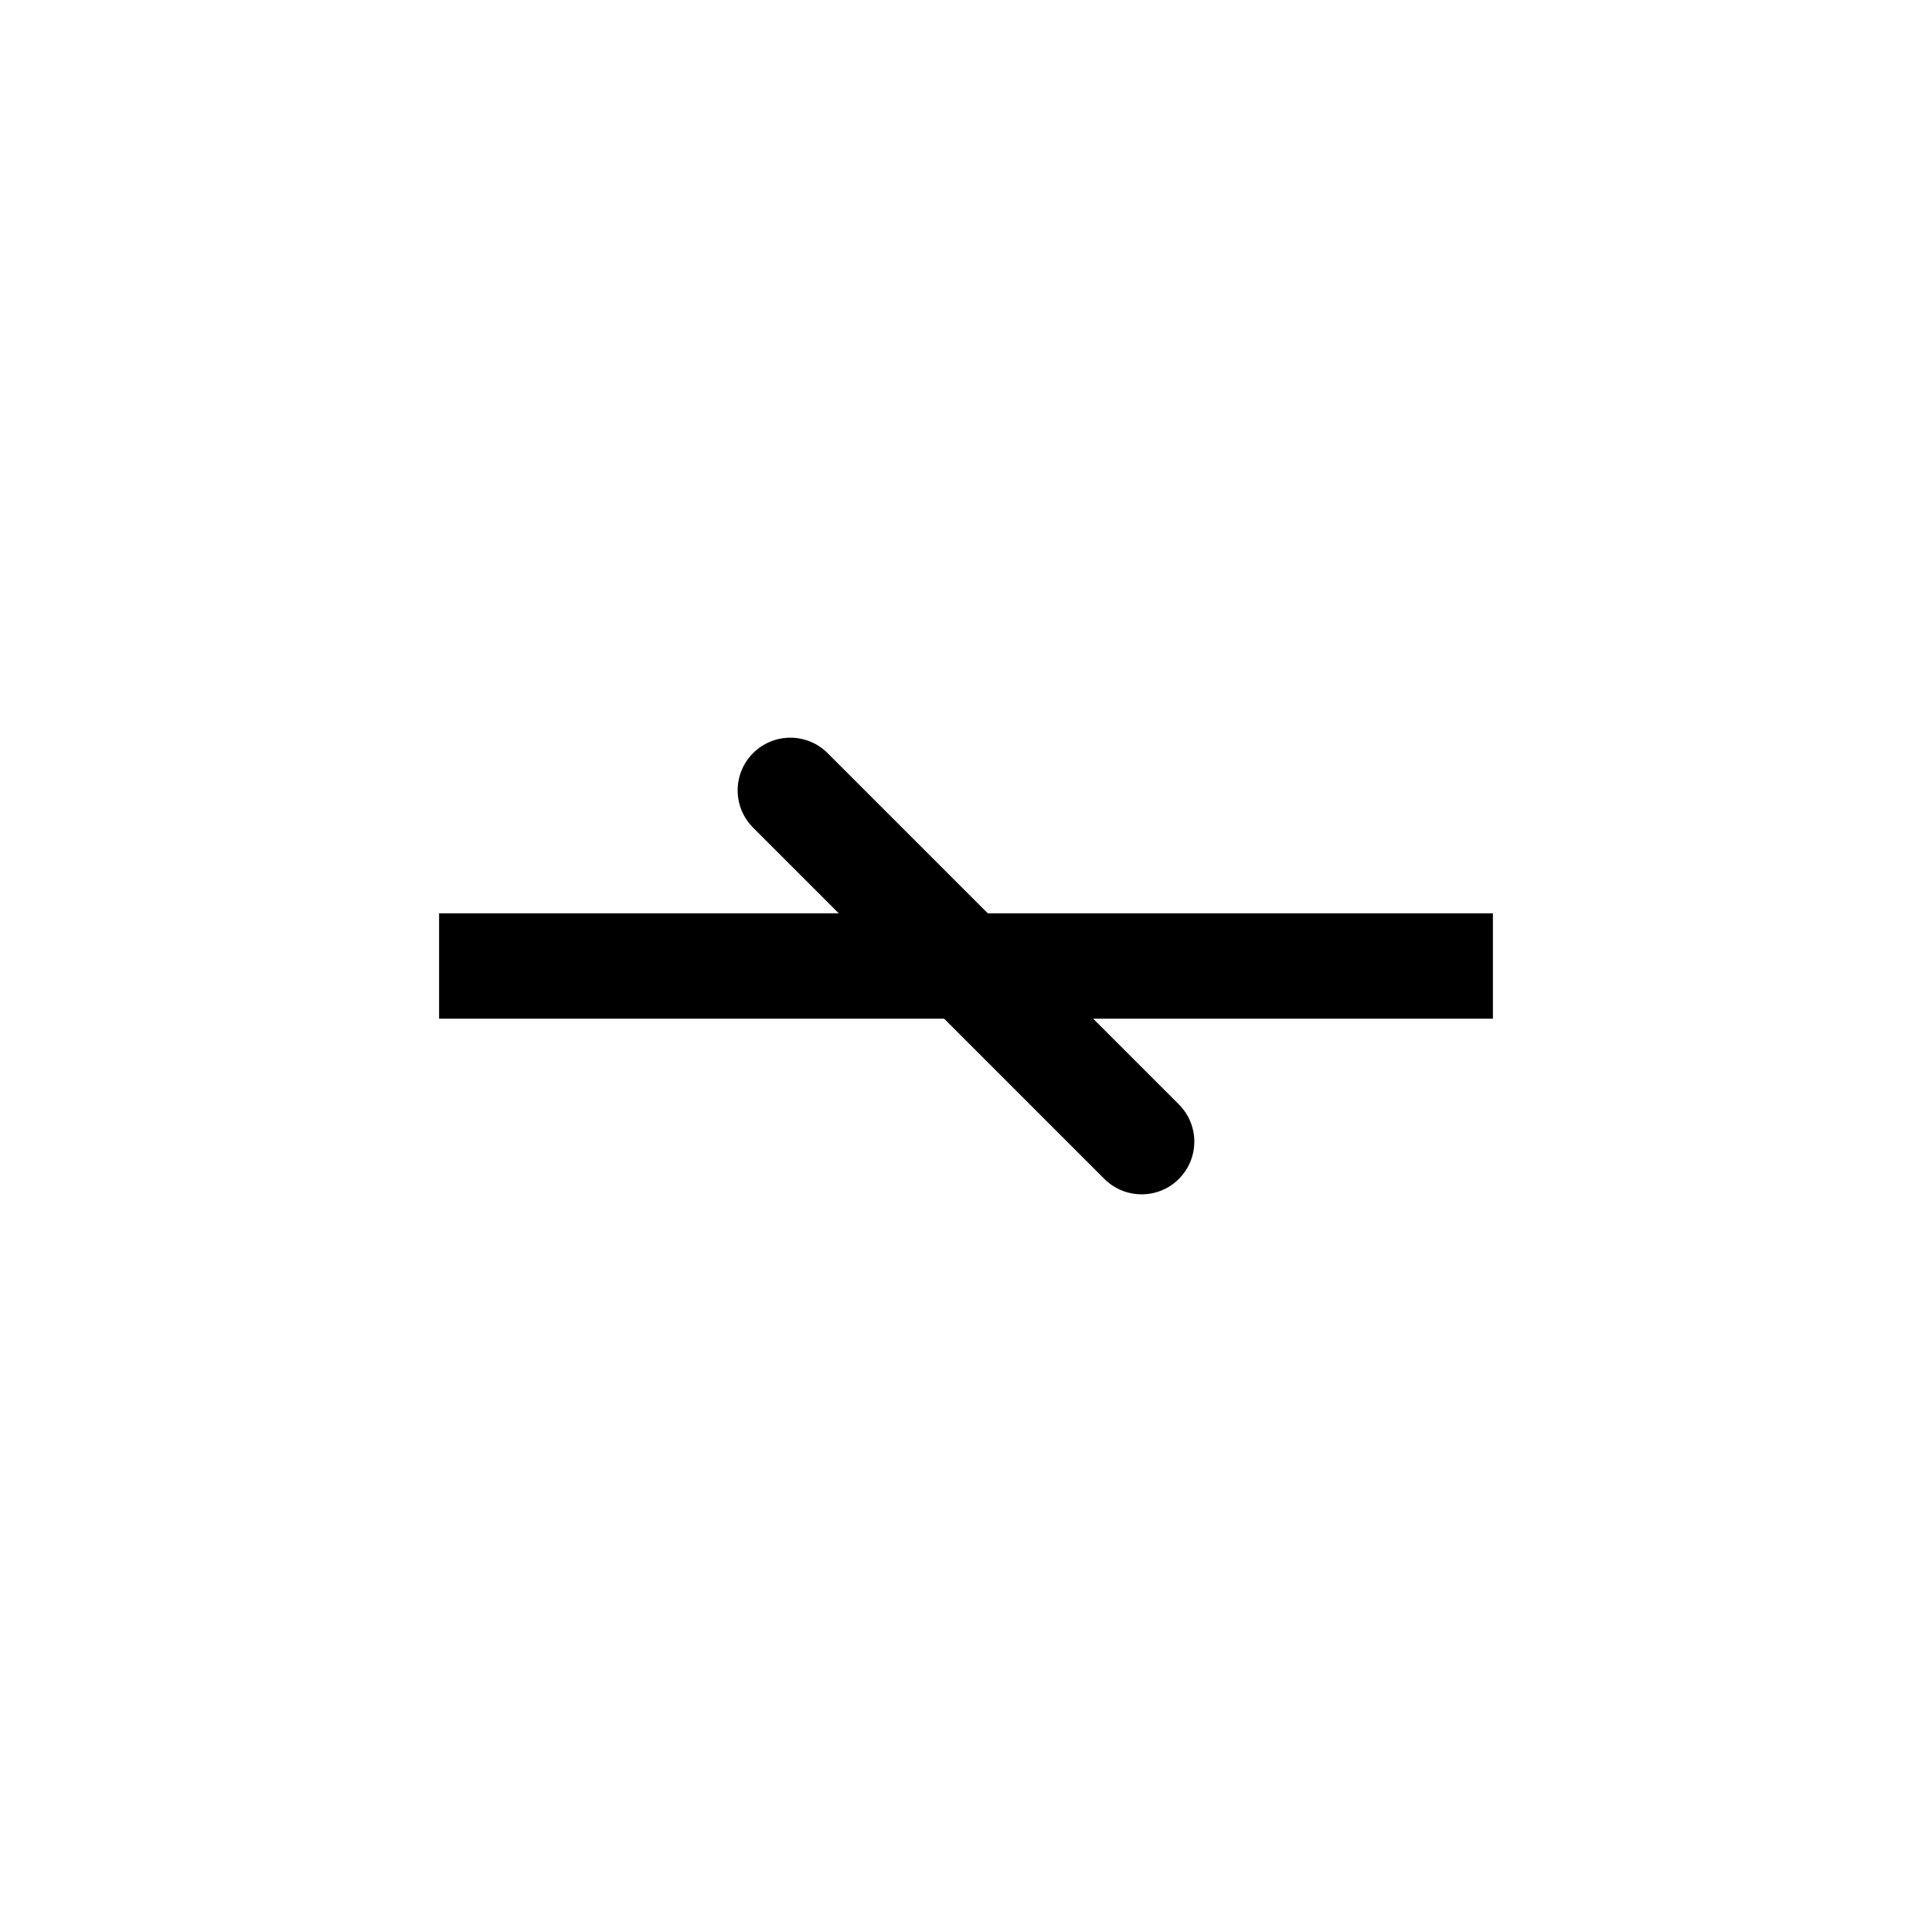
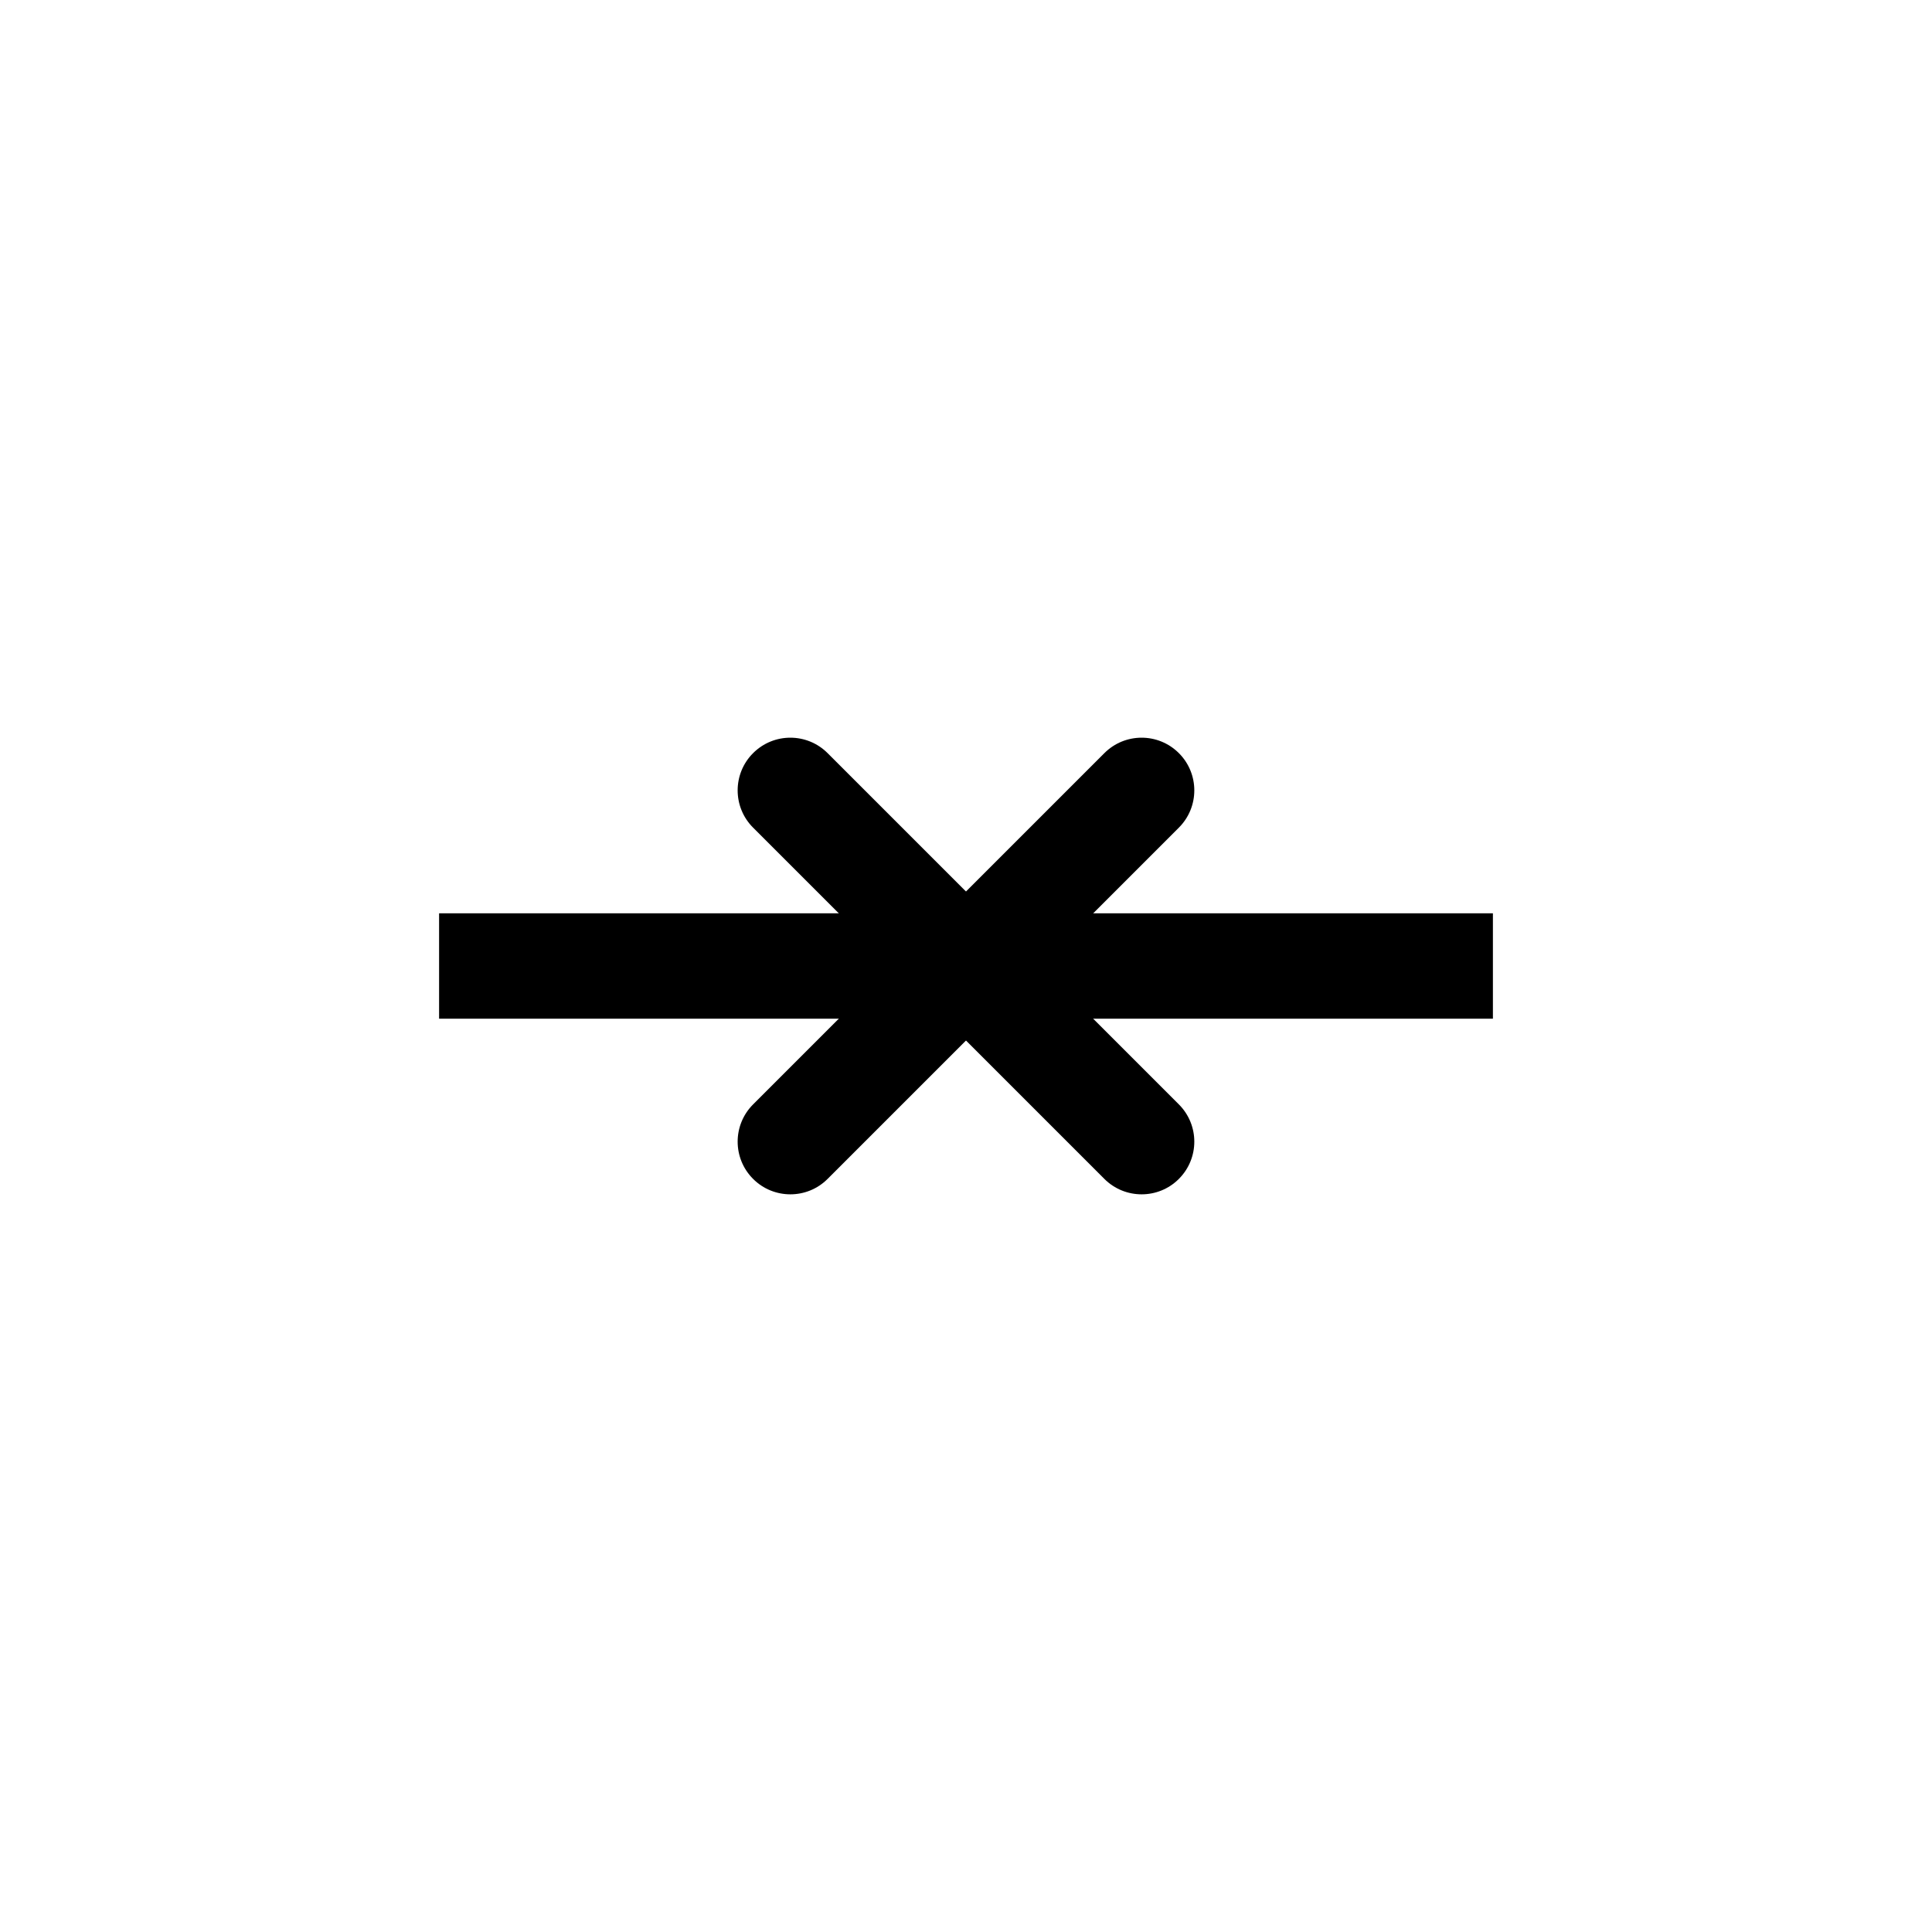
- <svg xmlns="http://www.w3.org/2000/svg" xmlns:xlink="http://www.w3.org/1999/xlink" version="1.1" id="svg2" x="0px" y="0px" width="55px" height="55px" viewBox="0 0 55 55" enable-background="new 0 0 55 55" xml:space="preserve">
-   <g id="ww_78">
-     <g id="g5">
-       <g id="ww_78_arm">
-         <path d="M32.5,34c-0.384,0-0.768-0.146-1.061-0.439l-10-10c-0.586-0.585-0.586-1.536,0-2.121c0.586-0.586,1.535-0.586,2.121,0     l10,10c0.586,0.586,0.586,1.535,0,2.121C33.268,33.854,32.884,34,32.5,34z" />
-       </g>
-       <g id="use8" transform="matrix(0,1,-1,0,0,0)" xlink:href="#ww_78_arm">
-         <g id="ww_78_arm_1_">
-           <path d="M22.5,34c-0.384,0-0.768-0.146-1.061-0.439c-0.586-0.586-0.586-1.535,0-2.121l10-10c0.586-0.586,1.535-0.586,2.121,0      c0.586,0.585,0.586,1.536,0,2.121l-10,10C23.268,33.854,22.884,34,22.5,34z" />
-         </g>
-       </g>
-       <g id="ww_78_line">
-         <rect x="12.5" y="26" width="30" height="3" />
-       </g>
-     </g>
-   </g>
+ <svg xmlns="http://www.w3.org/2000/svg" version="1.1" id="svg2" x="0px" y="0px" width="55px" height="55px" viewBox="0 0 55 55" enable-background="new 0 0 55 55" xml:space="preserve">
+   <path d="M32.5,34c-0.384,0-0.768-0.146-1.061-0.439l-10-10c-0.586-0.585-0.586-1.536,0-2.121c0.586-0.586,1.535-0.586,2.121,0l10,10  c0.586,0.586,0.586,1.535,0,2.121C33.268,33.854,32.884,34,32.5,34z" />
+   <path d="M22.5,34c-0.384,0-0.768-0.146-1.061-0.439c-0.586-0.586-0.586-1.535,0-2.121l10-10c0.586-0.586,1.535-0.586,2.121,0  c0.586,0.585,0.586,1.536,0,2.121l-10,10C23.268,33.854,22.884,34,22.5,34z" />
+   <rect x="12.5" y="26" width="30" height="3" />
</svg>
